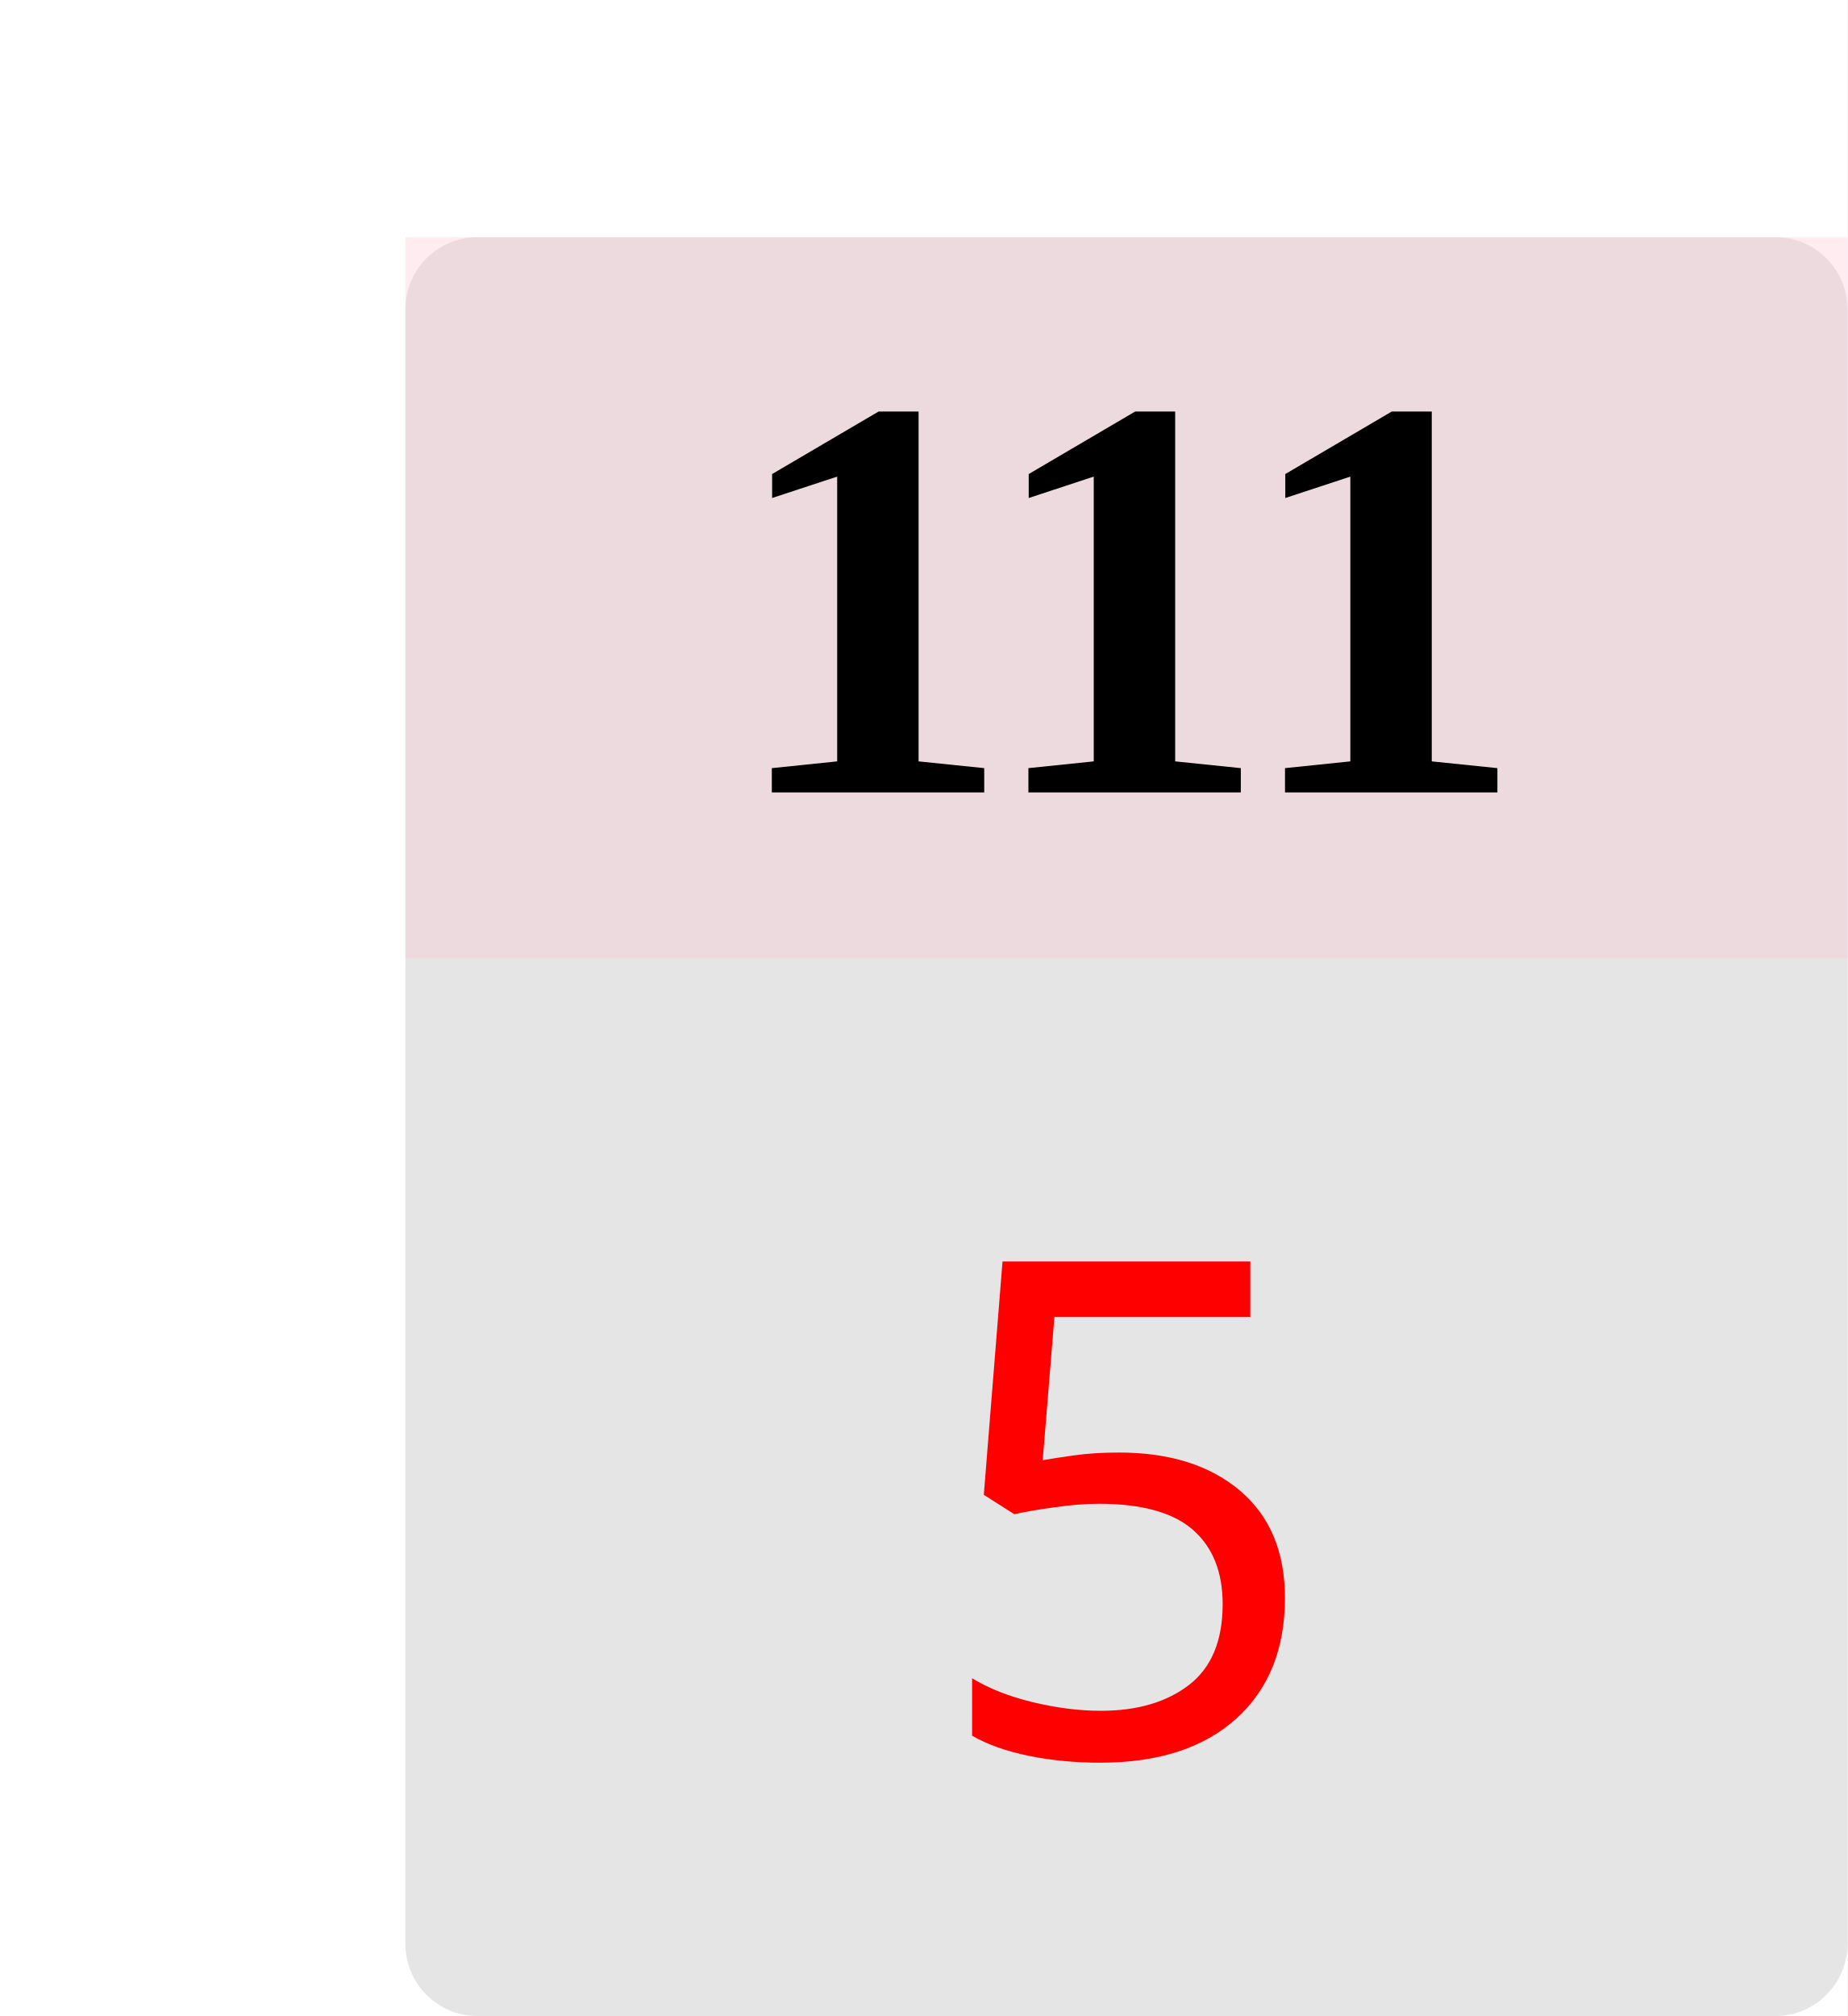
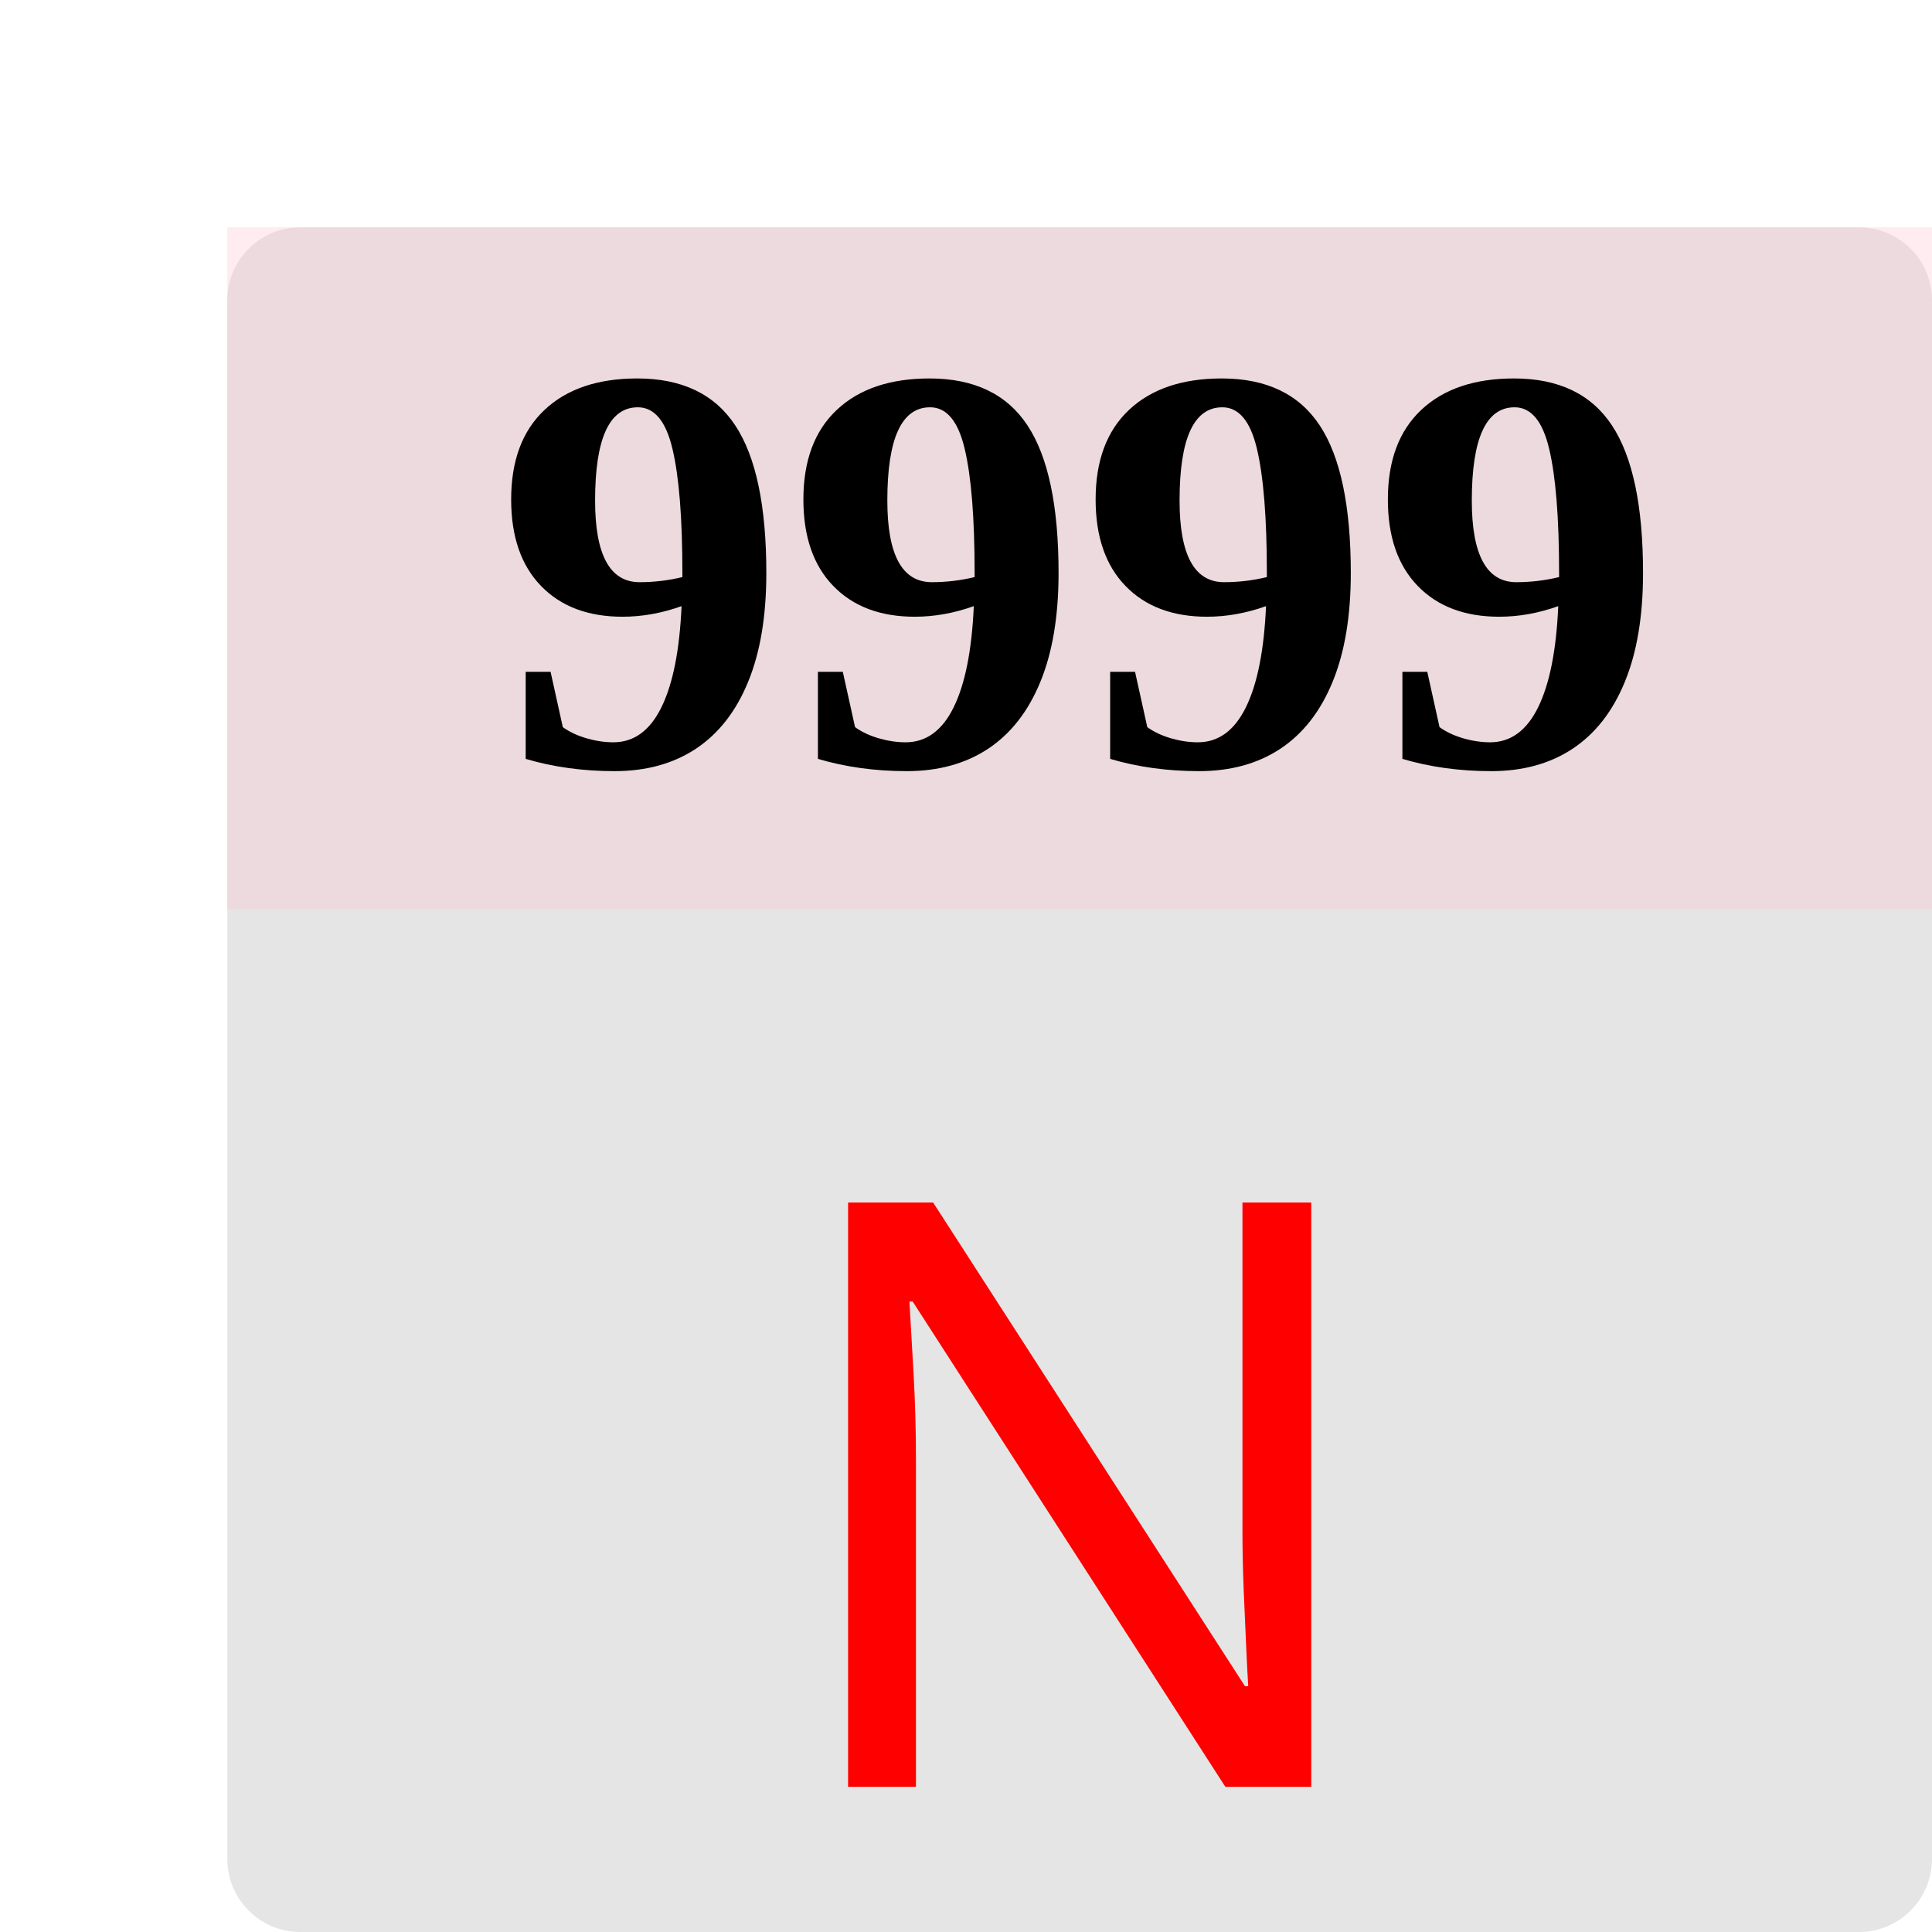
<svg xmlns="http://www.w3.org/2000/svg" height="100%" width="100%">
  <defs>
    <style type="text/css">

			@font-face {
			font-family: SeaLife;
			src: url('./Sea-Life.otf');
			}
		</style>
  </defs>
  <rect width="100%" height="100%" fill="white" />
  <svg x="0" y="0">
	</svg>
-   <svg x="20" y="20" width="150" height="150" viewBox="0 0 300 370" preserveAspectRatio="xMidYMax meet">
+   <svg x="20" y="20" width="150" height="150" viewBox="0 0 350 350" preserveAspectRatio="xMidYMax meet">
    <rect width="100%" height="100%" fill="gray" rx="15" fill-opacity="20%" />
-     <svg x="0" y="0" width="300" height="150">
+     <svg x="0" y="0" width="350" height="140">
      <rect width="100%" height="100%" fill="pink" fill-opacity="30%" />
      <svg x="0" y="0">
-         <text x="50%" y="50%" font-weight="bold" font-size="1000%" dominant-baseline="central" text-anchor="middle">111</text>
+         <text x="50%" y="50%" font-weight="bold" font-size="1000%" dominant-baseline="central" text-anchor="middle">9999</text>
      </svg>
    </svg>
-     <svg x="0" y="150" width="300" height="220">
-       <text x="50%" y="50%" font-family="SeaLife" font-size="1200%" fill="red" dominant-baseline="central" text-anchor="middle">5</text>
+     <svg x="0" y="150" width="350" height="210">
+       <text x="50%" y="50%" font-family="SeaLife" font-size="1400%" fill="red" dominant-baseline="central" text-anchor="middle">N</text>
    </svg>
  </svg>
</svg>
